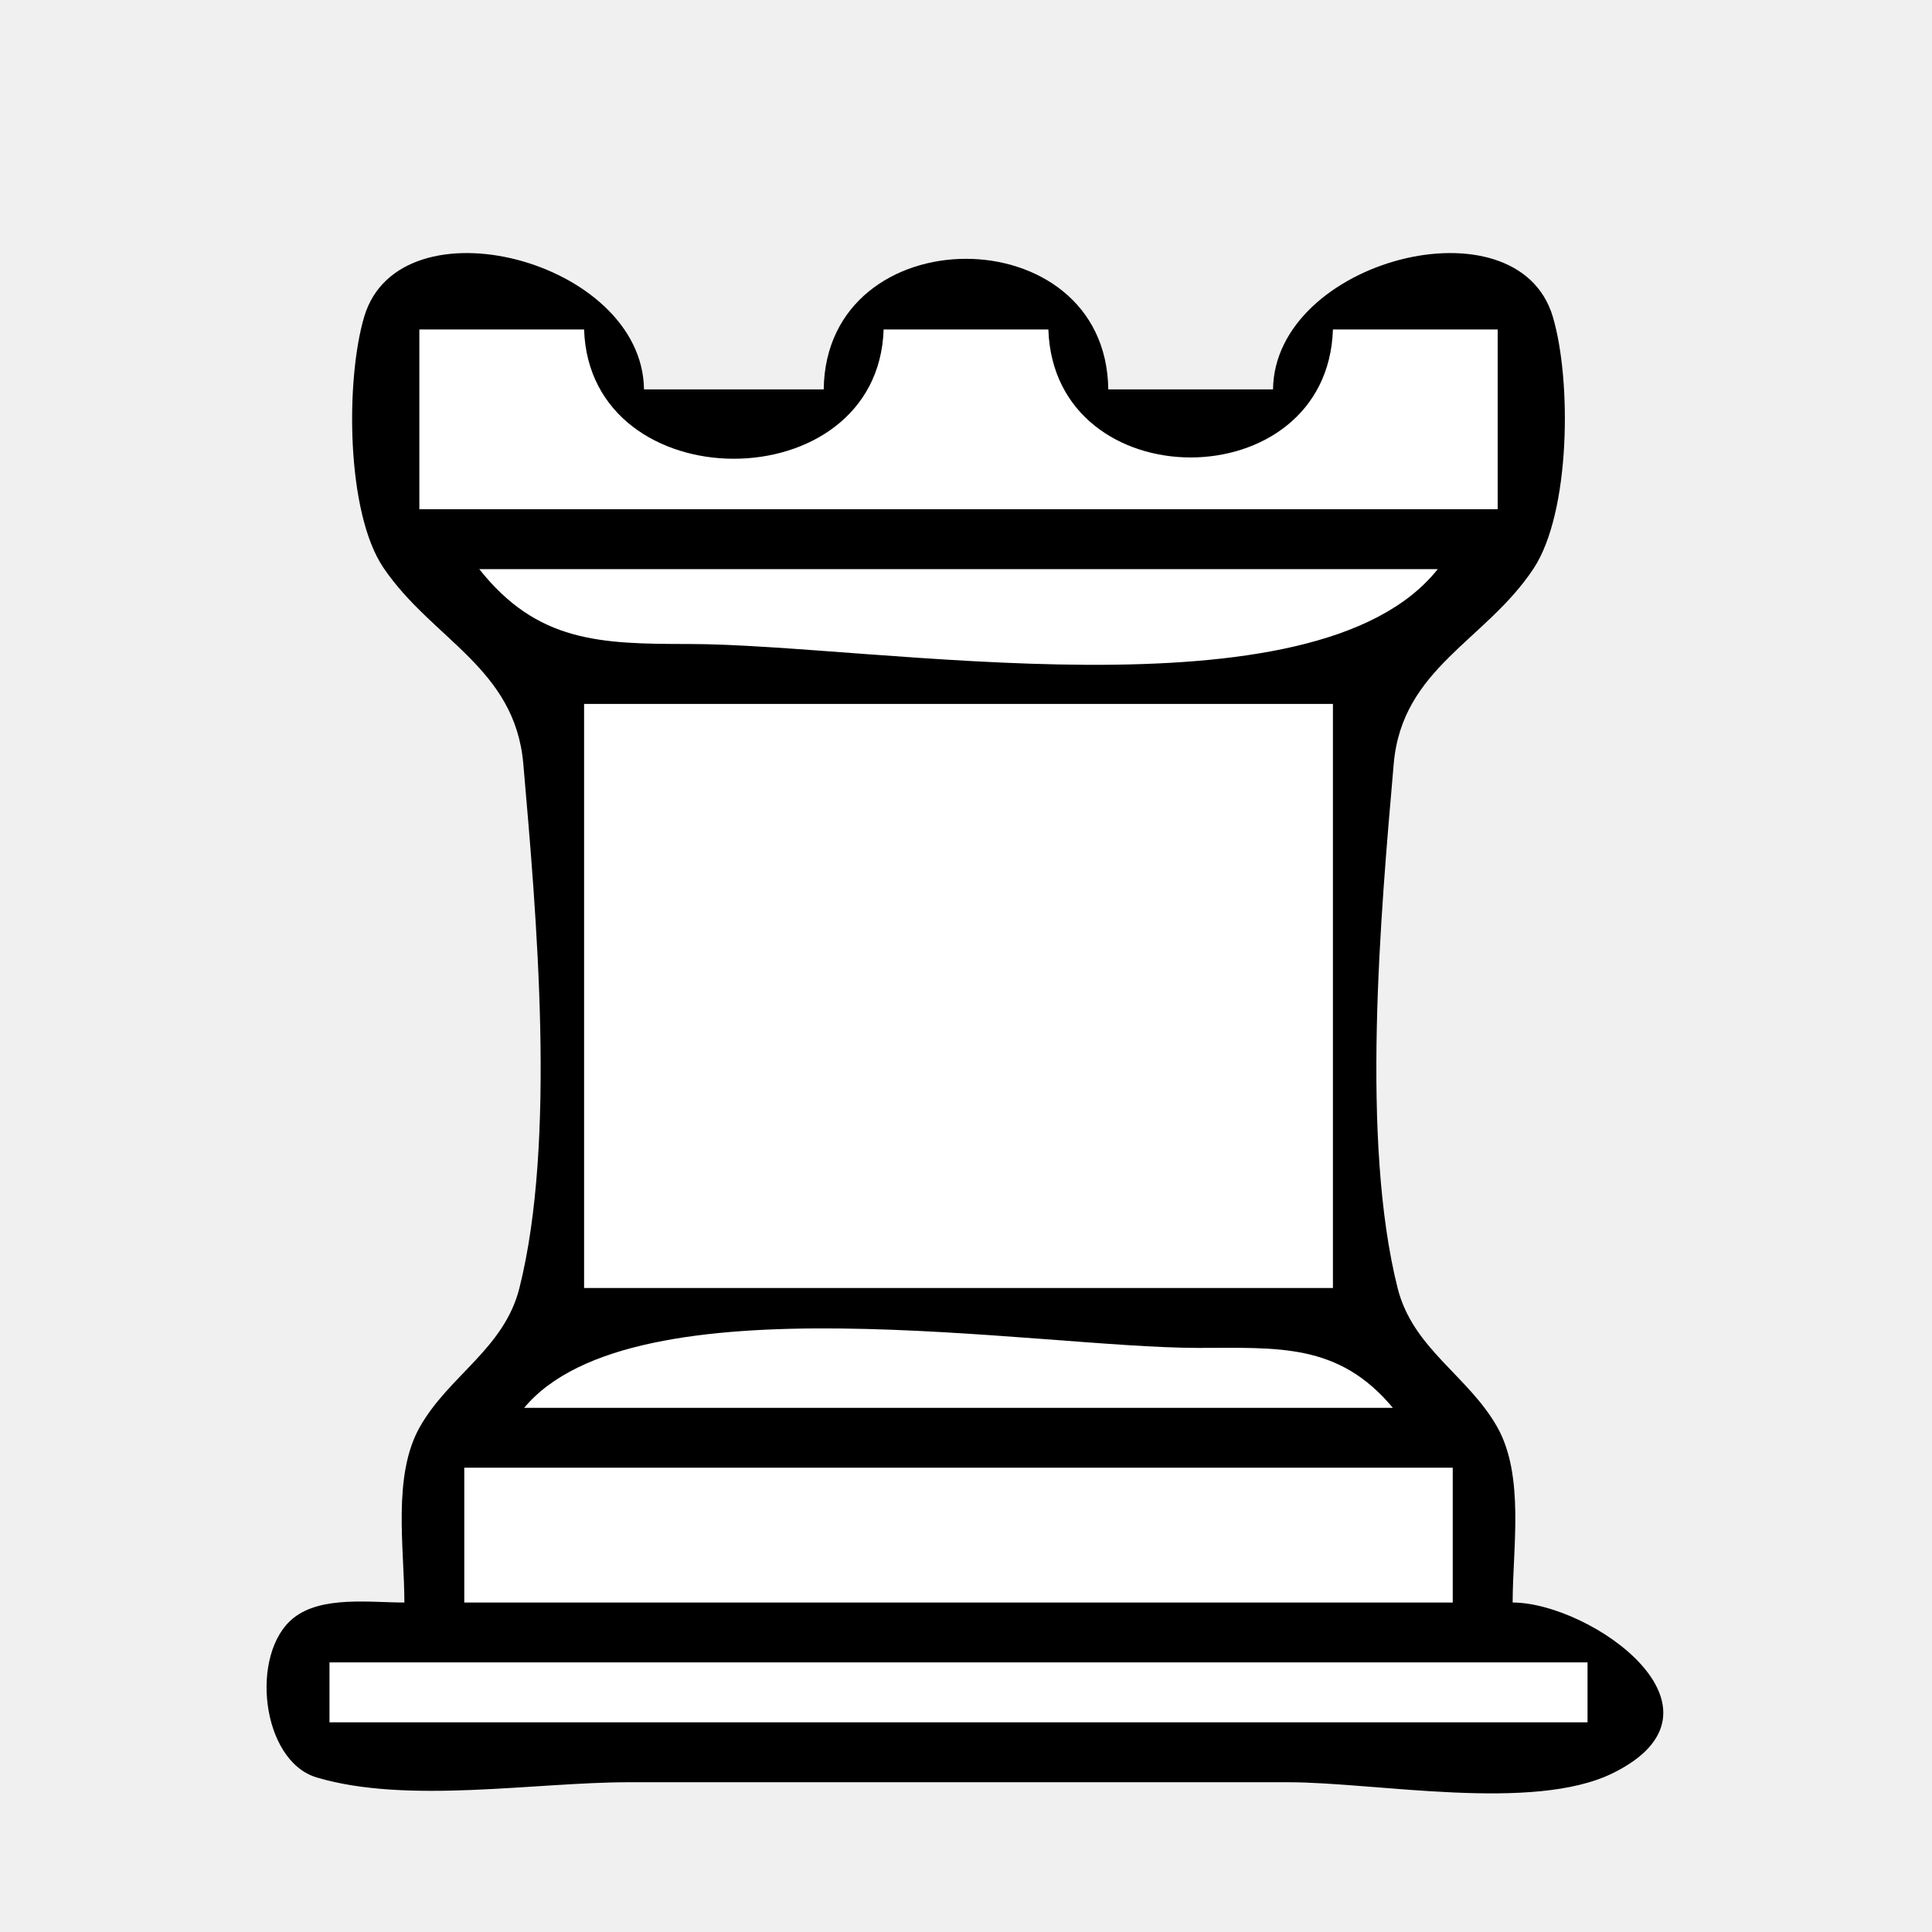
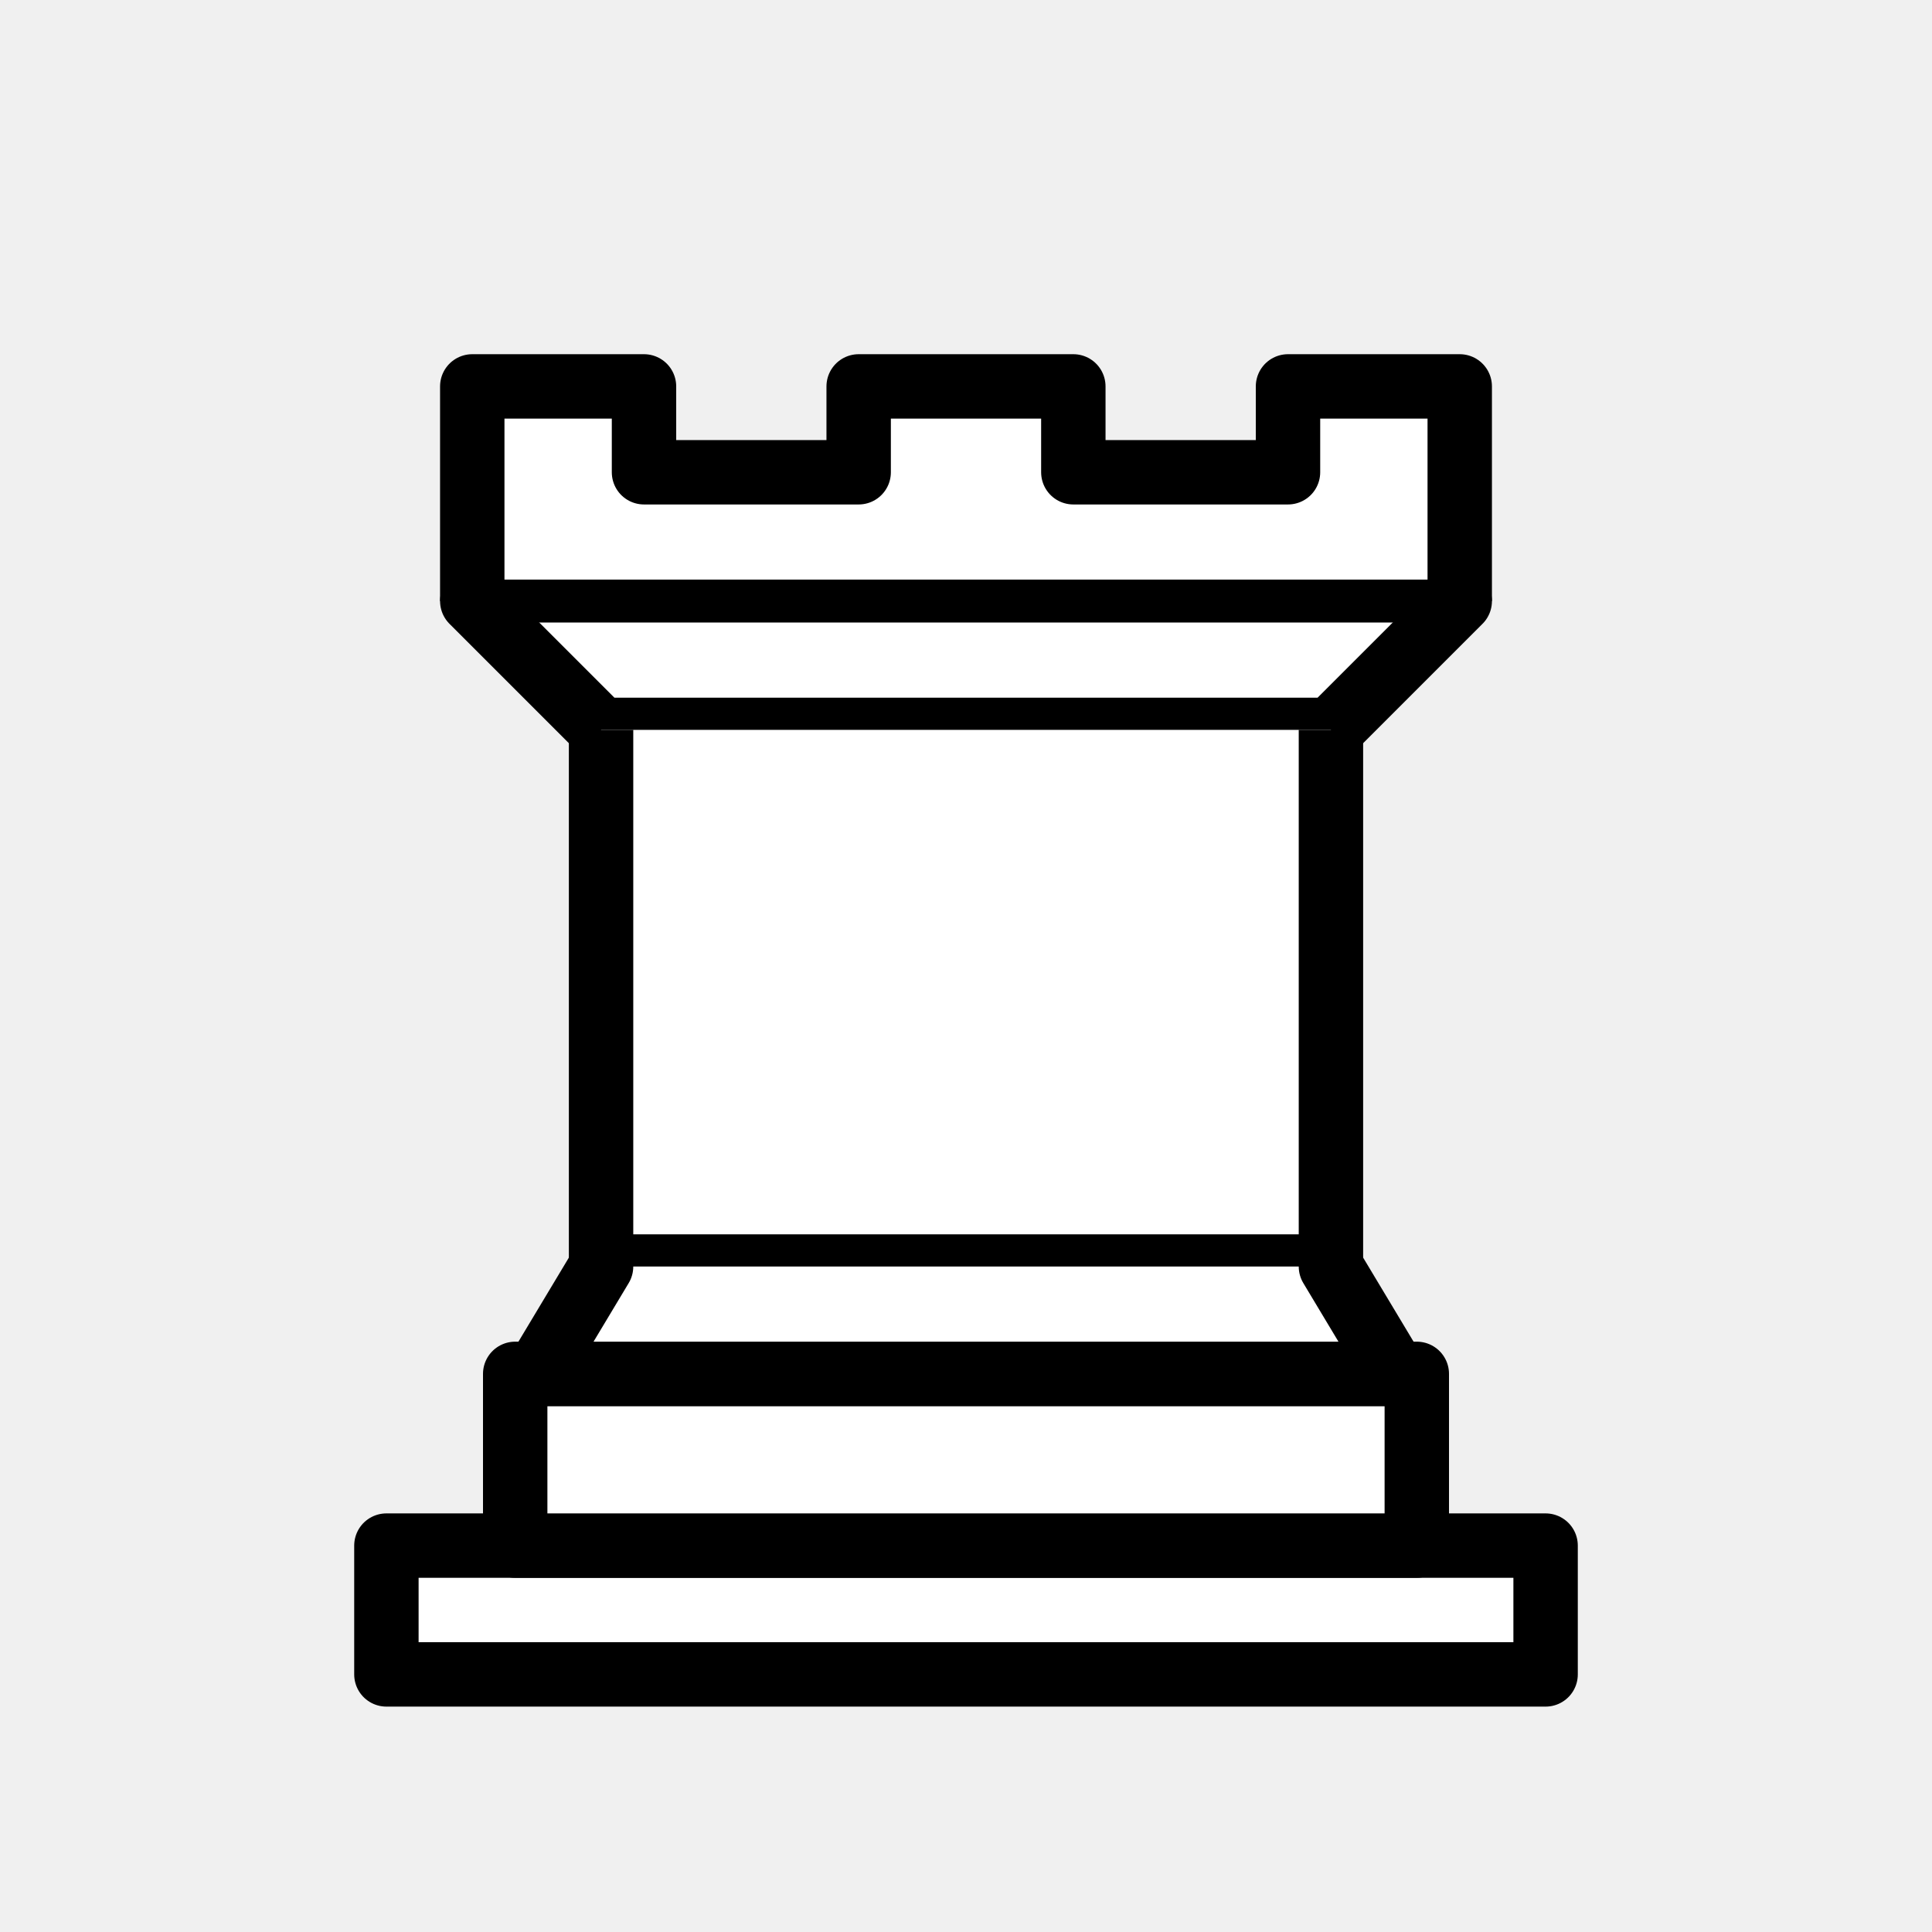
- <svg width="129" height="129">
-   <path style="fill:#000000; stroke:none;" d="M27 107C24.768 107.008 21.484 106.532 19.603 108.028C16.651 110.376 17.427 117.577 21.148 118.682C27.217 120.484 35.686 119 42 119L86 119C91.889 119 102.344 121.023 107.682 118.397C116.33 114.142 106.249 107.019 101 107C101 103.386 101.813 98.547 99.972 95.285C98.034 91.852 94.337 90.06 93.318 86C90.844 76.147 92.177 61.128 93.059 51C93.615 44.607 99.214 42.782 102.397 37.961C104.866 34.219 104.946 25.405 103.682 21.148C101.314 13.173 85.103 17.349 85 26L74 26C73.862 14.375 55.138 14.375 55 26L43 26C42.898 17.349 26.686 13.173 24.318 21.148C23.067 25.36 23.109 34.23 25.603 37.91C28.851 42.702 34.382 44.578 34.941 51C35.823 61.128 37.156 76.147 34.682 86C33.663 90.06 29.966 91.852 28.028 95.285C26.187 98.547 27 103.386 27 107z" />
-   <path style="fill:#ffffff; stroke:none;" d="M28 22L28 34L100 34L100 22L89 22C88.629 33.392 70.371 33.392 70 22L59 22C58.625 33.508 39.375 33.508 39 22L28 22M32 38C35.88 42.895 40.078 42.998 46 43C58.39 43.005 87.782 48.367 96 38L32 38M39 47L39 86L89 86L89 47L39 47M35 94L93 94C89.379 89.652 85.344 90 80 90C69.109 89.999 42.32 85.212 35 94M31 98L31 107L97 107L97 98L31 98M22 111L22 115L106 115L106 111L22 111z" />
+ <svg xmlns="http://www.w3.org/2000/svg" width="45" height="45" id="svg3128" version="1.0">
+   <defs id="defs3130" />
+   <g id="layer1" style="display:inline">
+     <path style="fill:white;fill-opacity:1;fill-rule:evenodd;stroke:black;stroke-width:1.5;stroke-linecap:butt;stroke-linejoin:round;stroke-opacity:1;stroke-miterlimit:4;stroke-dasharray:none" d="M 9,39 L 36,39 L 36,36 L 9,36 L 9,39 z " id="path3119" />
+     <path style="fill:white;fill-opacity:1;fill-rule:evenodd;stroke:black;stroke-width:1.5;stroke-linecap:butt;stroke-linejoin:round;stroke-opacity:1;stroke-miterlimit:4;stroke-dasharray:none" d="M 12,36 L 12,32 L 33,32 L 33,36 L 12,36 z " id="path3121" />
+     <path style="fill:white;fill-opacity:1;fill-rule:evenodd;stroke:black;stroke-width:1.5;stroke-linecap:butt;stroke-linejoin:round;stroke-opacity:1;stroke-miterlimit:4;stroke-dasharray:none" d="M 11,14 L 11,9 L 15,9 L 15,11 L 20,11 L 20,9 L 25,9 L 25,11 L 30,11 L 30,9 L 34,9 L 34,14" id="path3129" />
+     <path style="fill:white;fill-opacity:1;fill-rule:evenodd;stroke:black;stroke-width:1.5;stroke-linecap:round;stroke-linejoin:round;stroke-opacity:1;stroke-miterlimit:4;stroke-dasharray:none" d="M 34,14 L 31,17 L 14,17 L 11,14" id="path3127" />
+     <path style="fill:white;fill-opacity:1;fill-rule:evenodd;stroke:black;stroke-width:1.5;stroke-linecap:butt;stroke-linejoin:miter;stroke-miterlimit:4;stroke-dasharray:none;stroke-opacity:1" d="M 31,17 L 31,29.5 L 14,29.5 L 14,17" id="path3125" />
+     <path style="fill:white;fill-opacity:1;fill-rule:evenodd;stroke:black;stroke-width:1.5;stroke-linecap:round;stroke-linejoin:round;stroke-opacity:1;stroke-miterlimit:4;stroke-dasharray:none" d="M 31,29.5 L 32.5,32 L 12.5,32 L 14,29.5" id="path3123" />
+     <path style="fill:none;fill-opacity:0.75;fill-rule:evenodd;stroke:black;stroke-width:1px;stroke-linecap:round;stroke-linejoin:miter;stroke-opacity:1" d="M 11,14 L 34,14" id="path5175" />
+   </g>
</svg>
